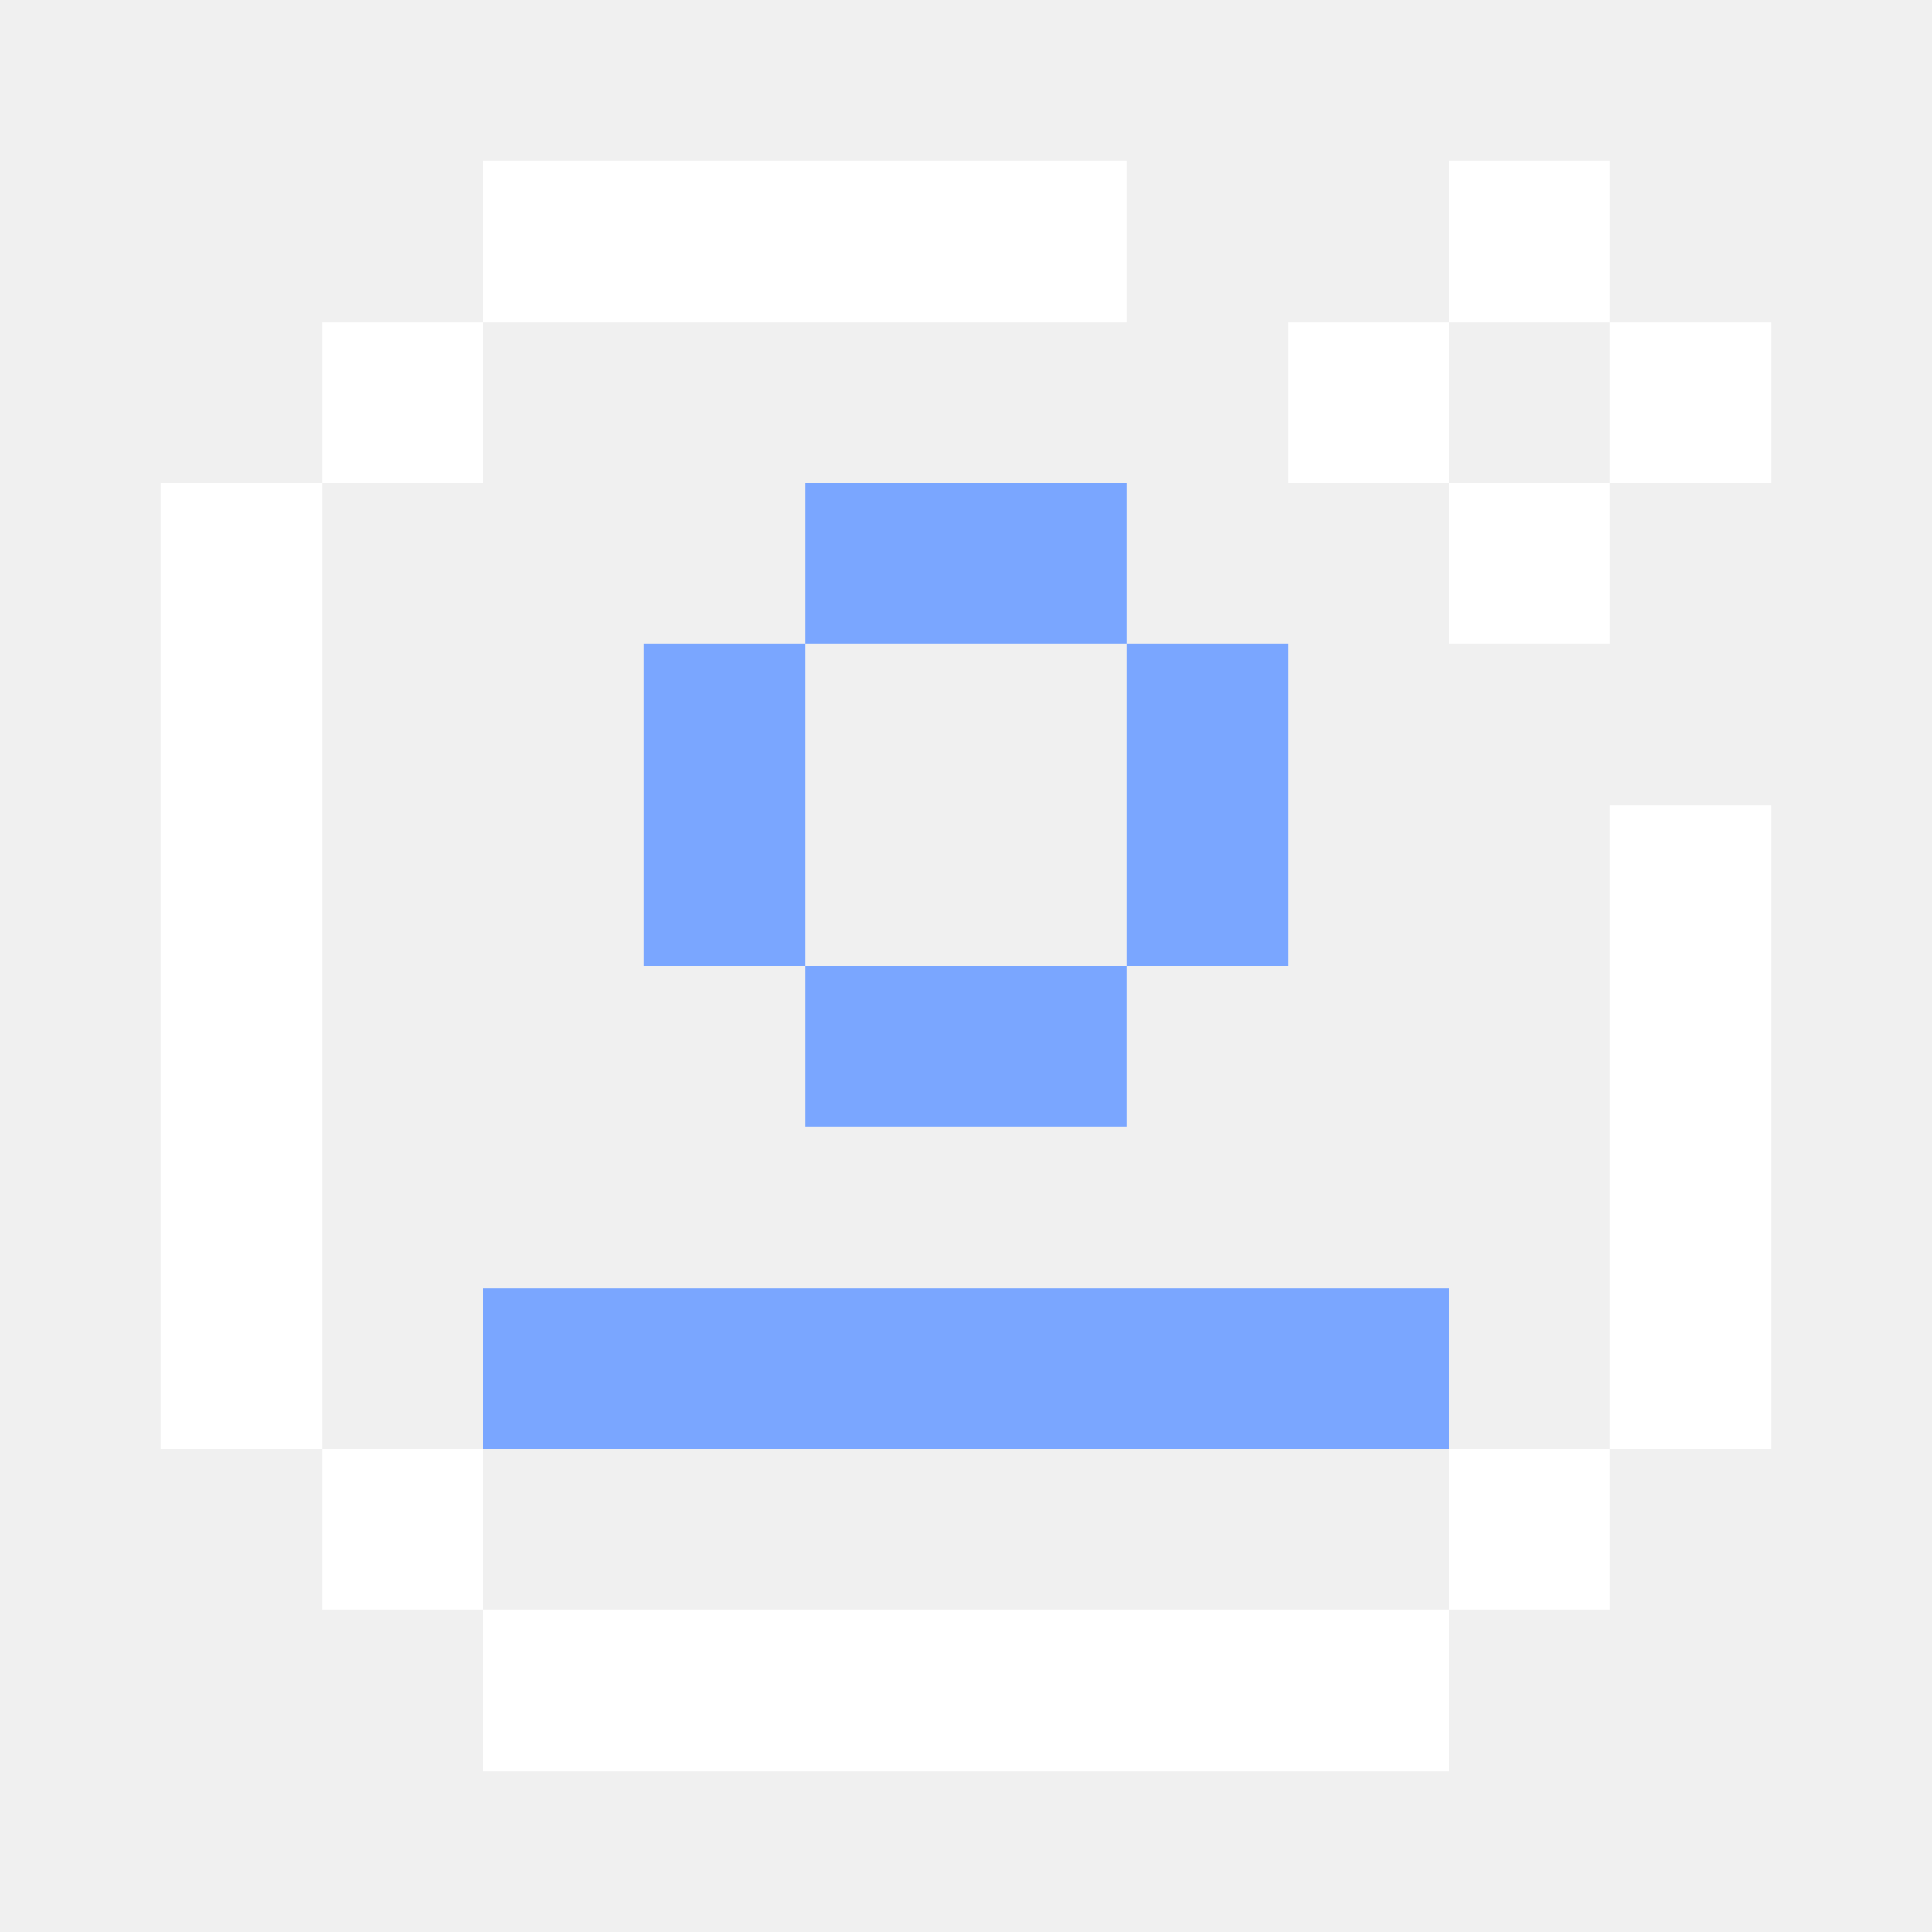
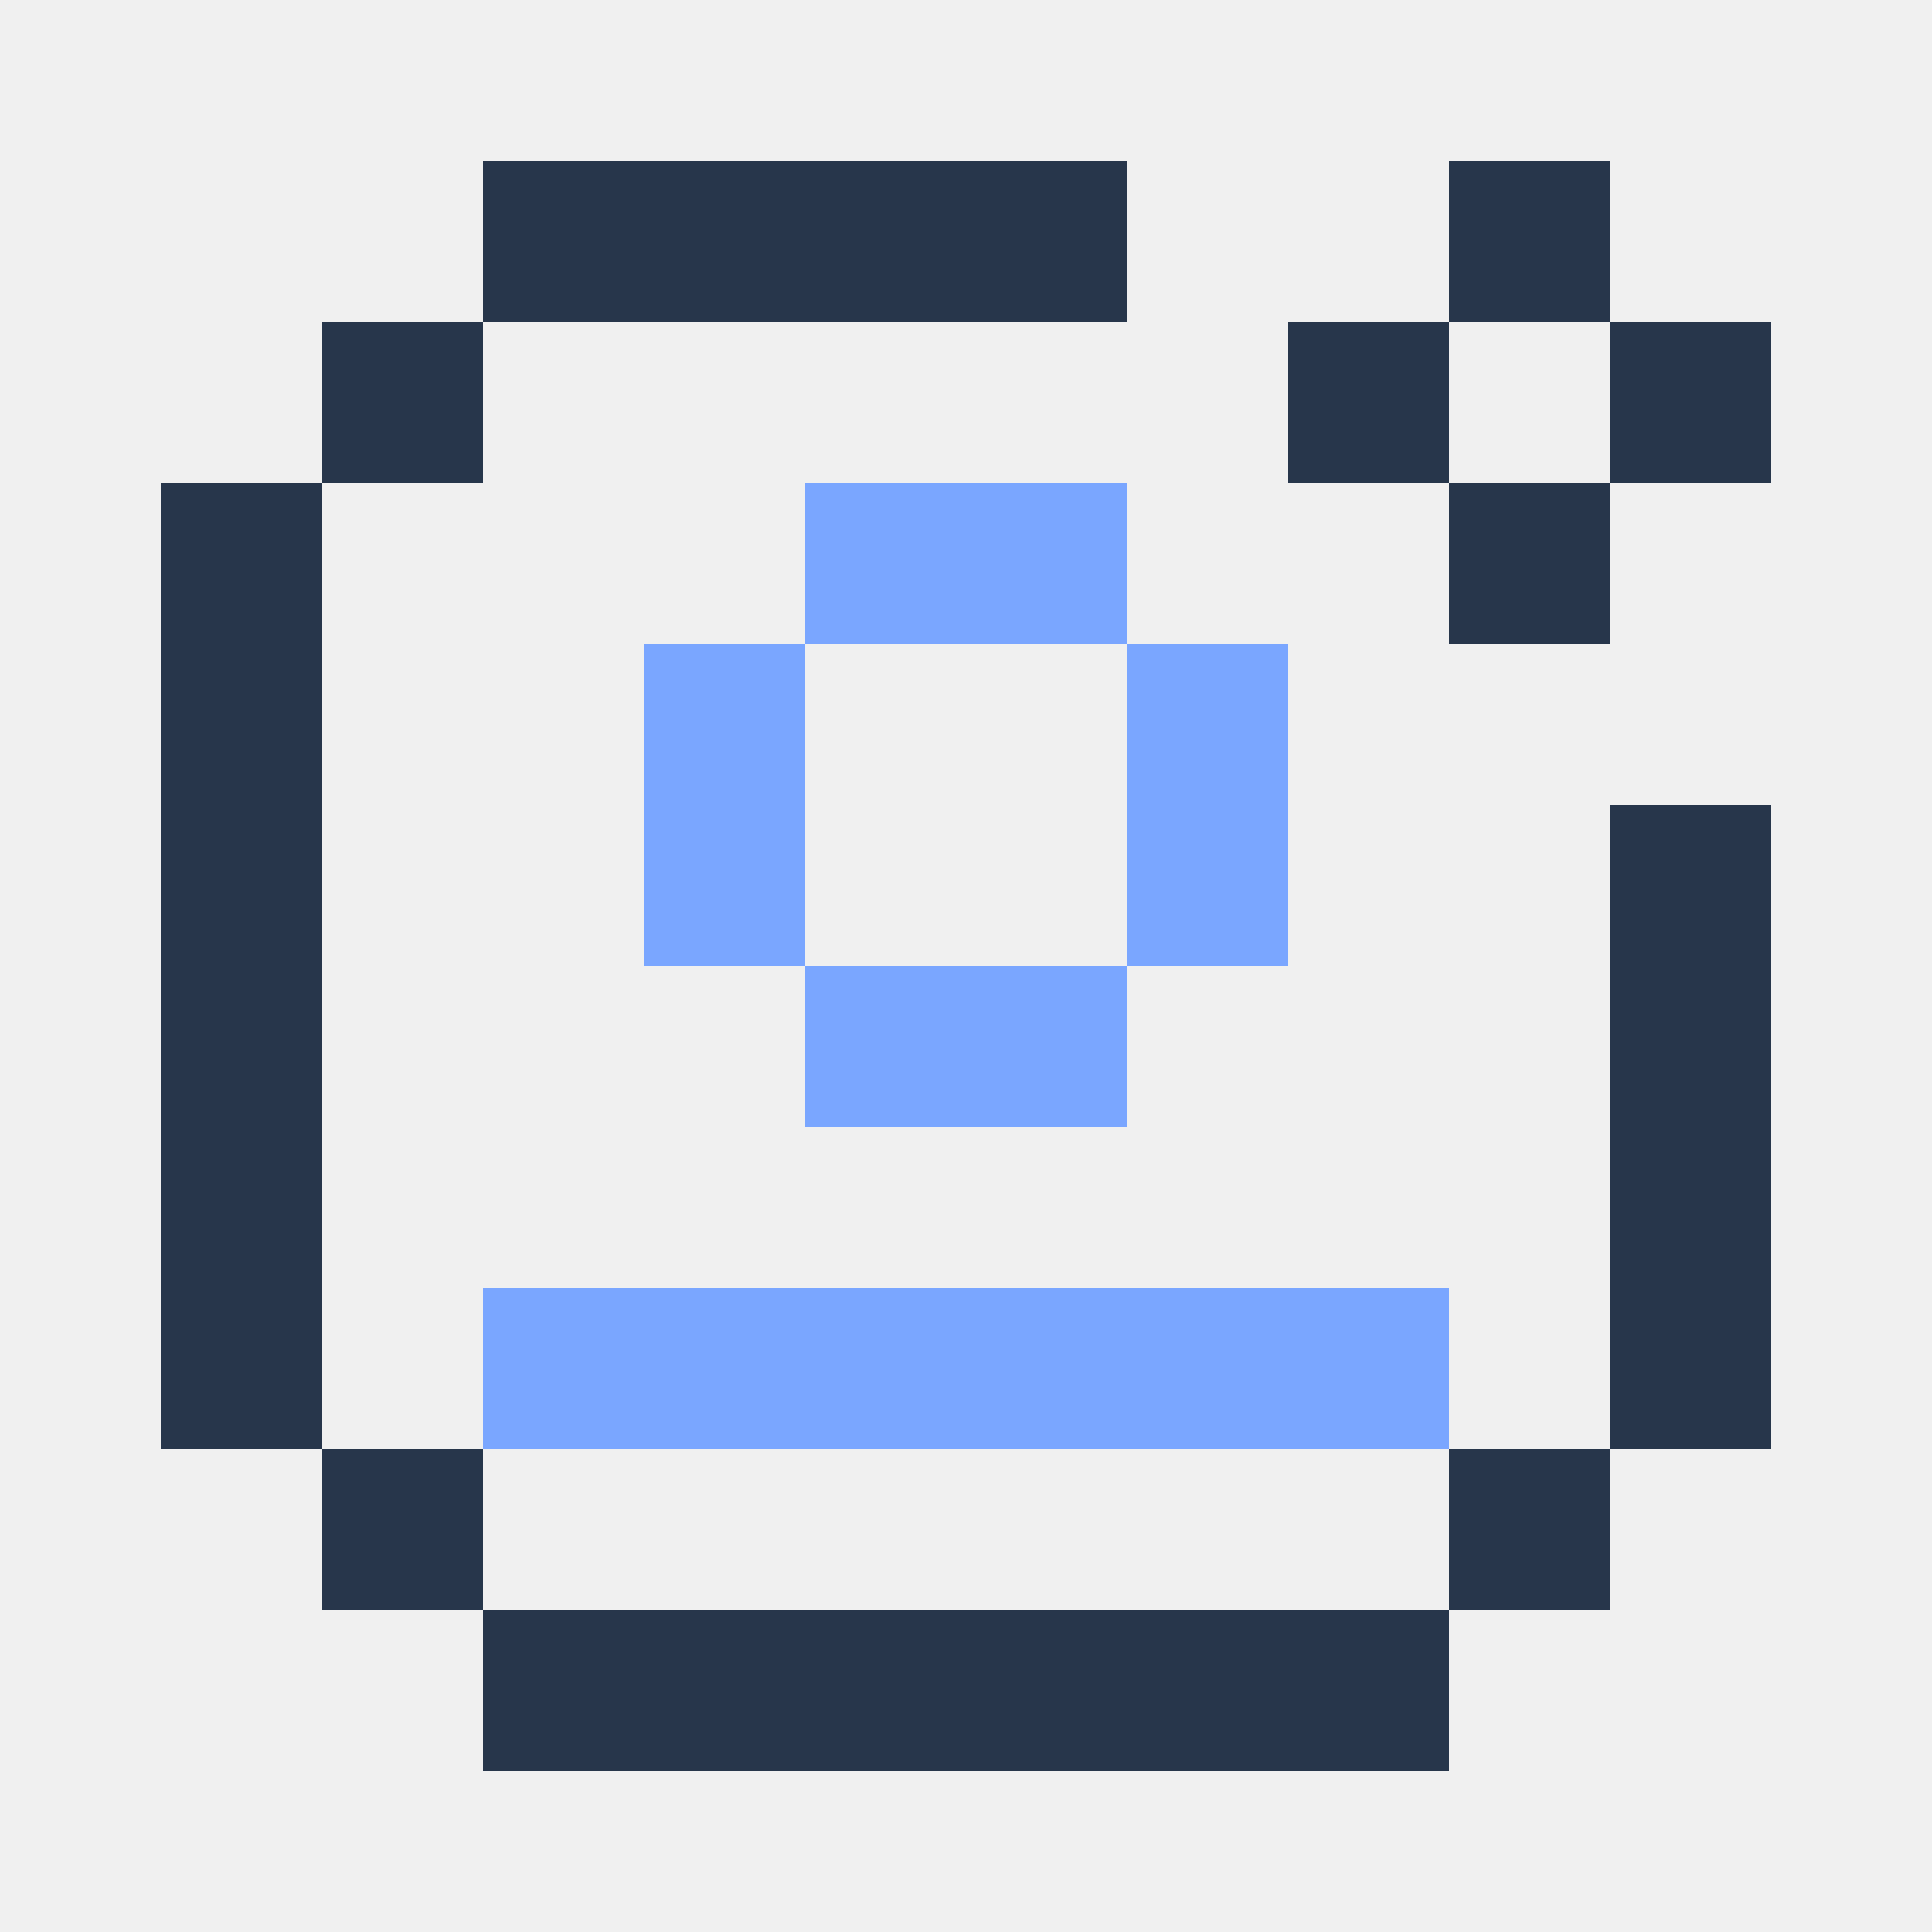
- <svg xmlns="http://www.w3.org/2000/svg" width="24" height="24" viewBox="0 0 24 24" shape-rendering="crispEdges">
-   <path fill="#ffffff" d="M6 2h8v2H6zm12 0h2v2h-2zM4 4h2v2H4zm12 0h2v2h-2zm4 0h2v2h-2zM2 6h2v12H2zm16 0h2v2h-2zm2 4h2v8h-2zM4 18h2v2H4zm14 0h2v2h-2zM6 20h1v1H6zm11 0h1v1h-1zM6 21h12v1H6z" />
+ <svg xmlns="http://www.w3.org/2000/svg" width="24" height="24" shape-rendering="crispEdges" viewBox="0 0 24 24">
+   <path fill="#27364b" d="M6 2h8v2H6zm12 0h2v2h-2zM4 4h2v2H4zm12 0h2v2h-2zm4 0h2v2h-2zM2 6h2v12H2zm16 0h2v2h-2zm2 4h2v8h-2zM4 18h2v2H4zm14 0h2v2h-2zM6 20h1v1H6zm11 0h1v1h-1zM6 21h12v1H6z" />
  <path fill="#7aa6ff" d="M10 6h4v1h-4zm0 1h1v1h-1zm3 0h1v1h-1zM8 8h2v1H8zm6 0h2v1h-2zM8 9h1v2H8zm7 0h1v2h-1zm-7 2h2v1H8zm6 0h2v1h-2zm-4 1h1v1h-1zm3 0h1v1h-1zm-3 1h4v1h-4zm-4 3h12v1H6zm0 1h1v1H6zm11 0h1v1h-1zM11 7h2v1h-2zM9 9h1v2H9zm5 0h1v2h-1zm-3 3h2v1h-2zm-4 5h10v1H7z" />
-   <path fill="#ffffff" d="M7 20h10v1H7z" />
+   <path fill="#27364b" d="M7 20h10v1H7z" />
</svg>
